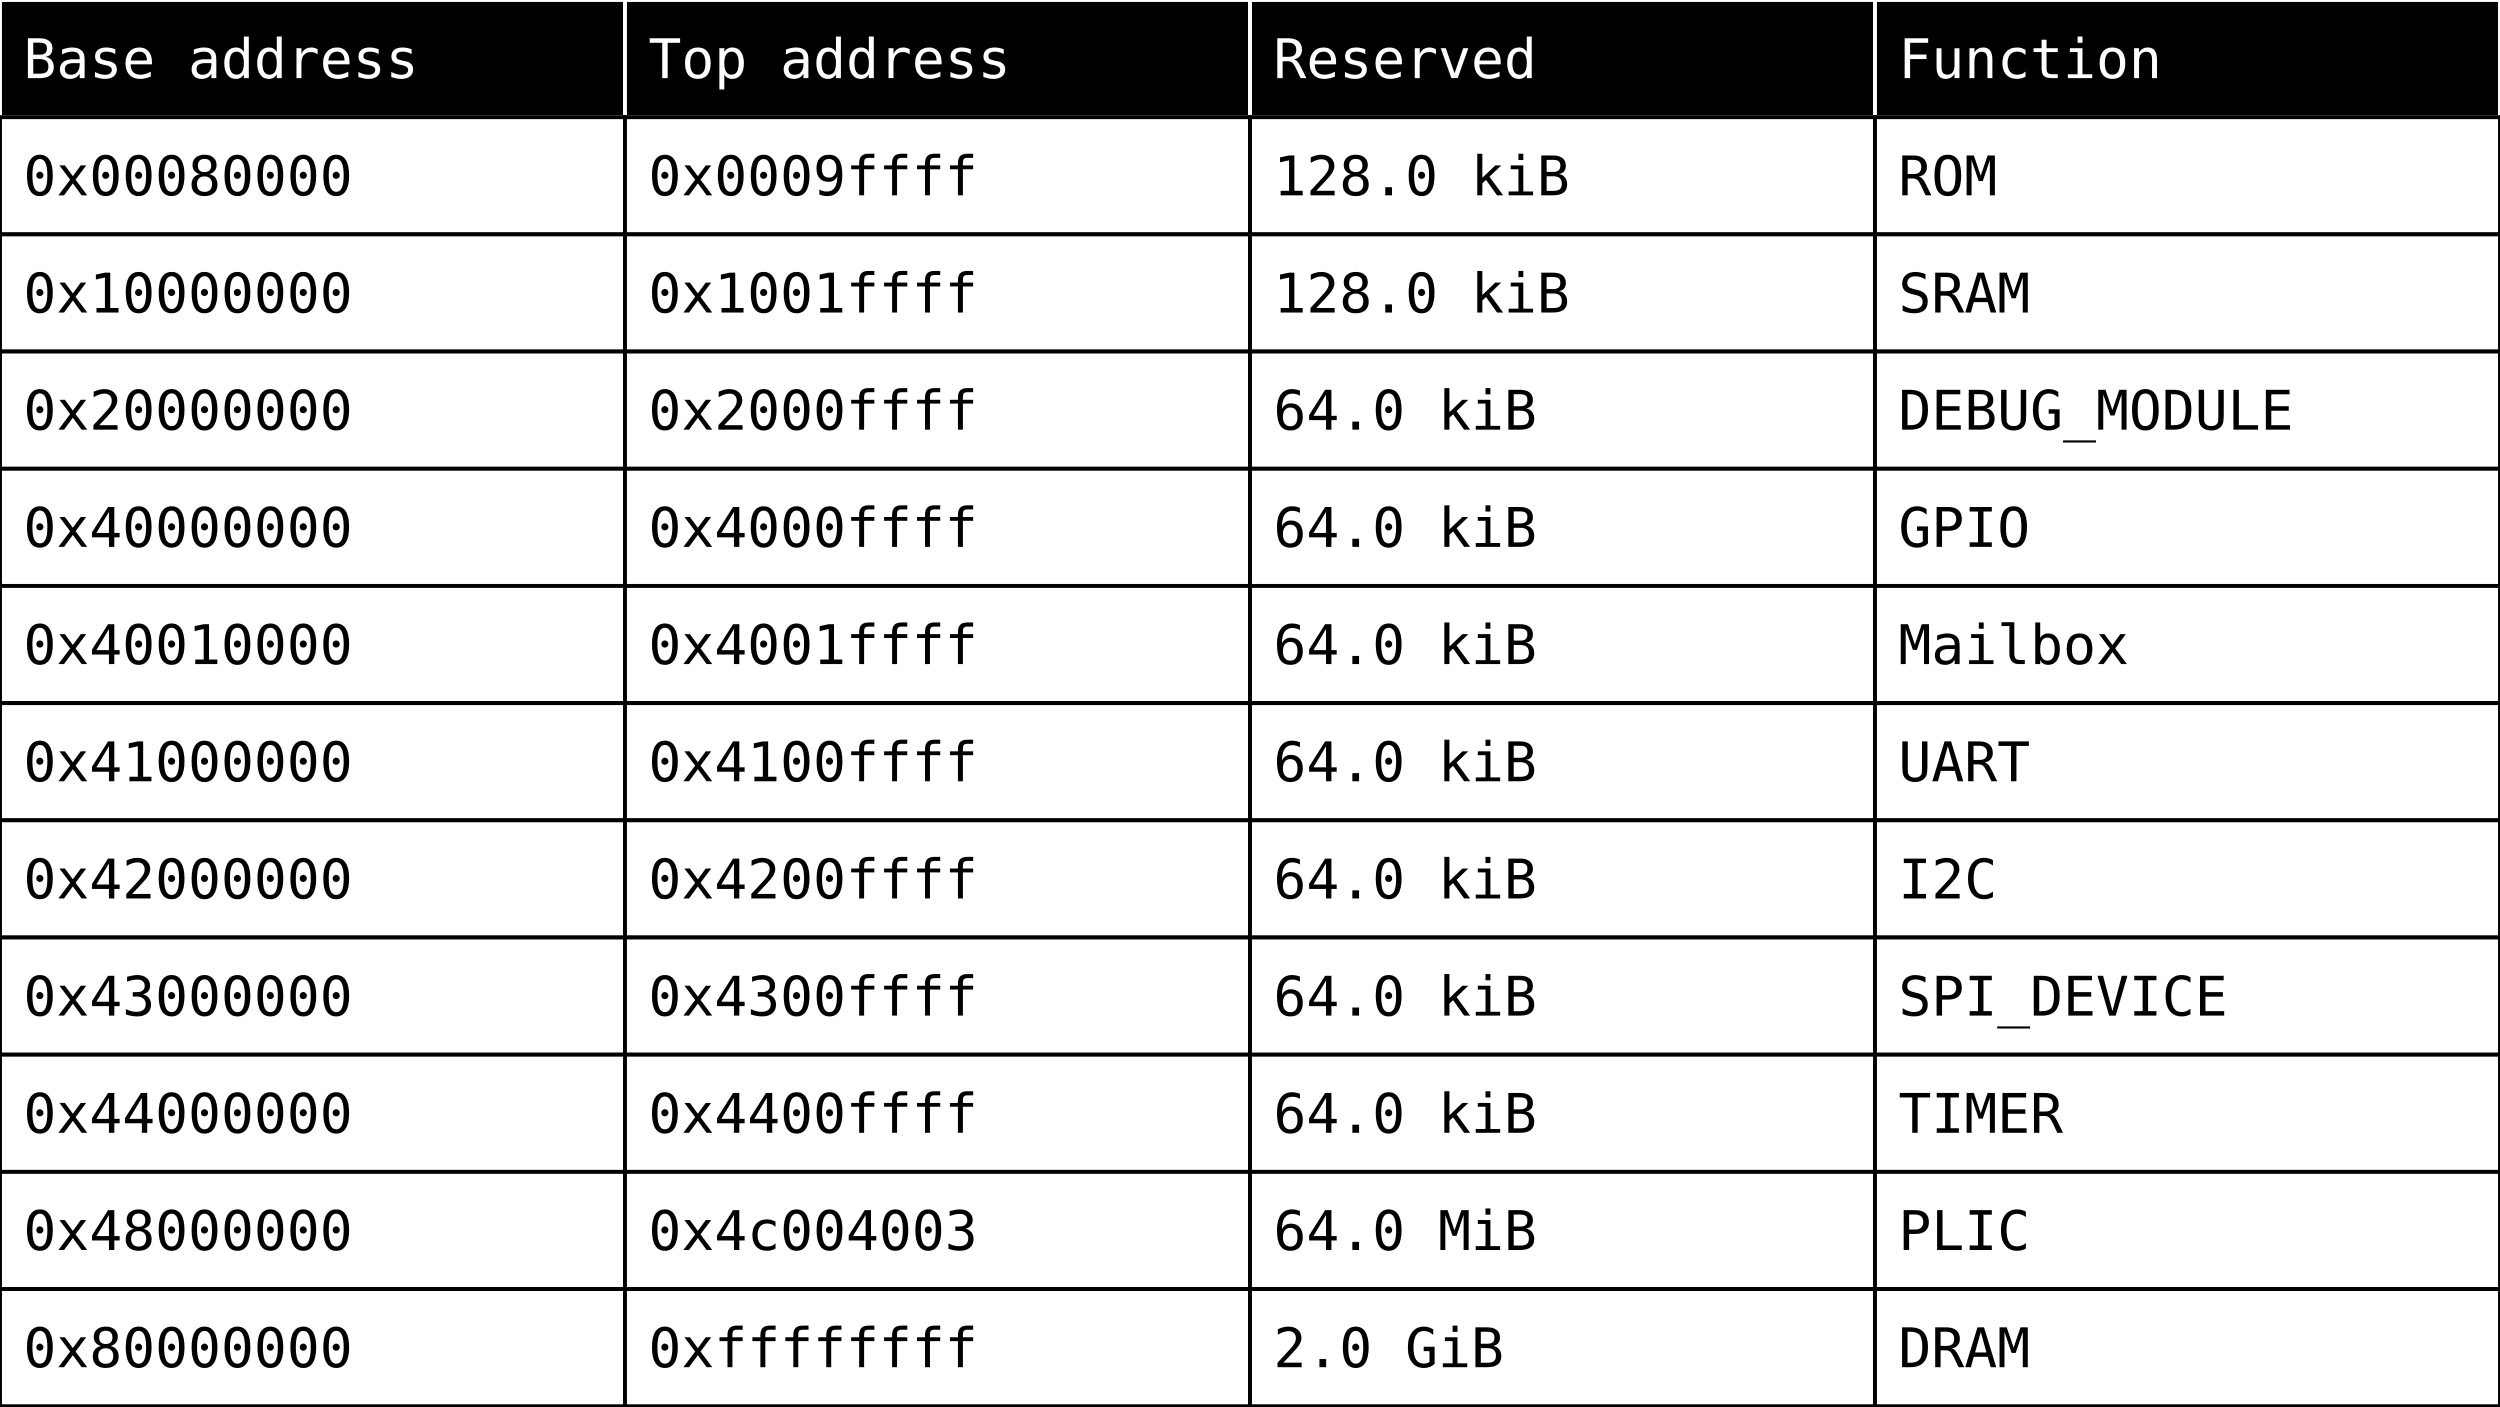
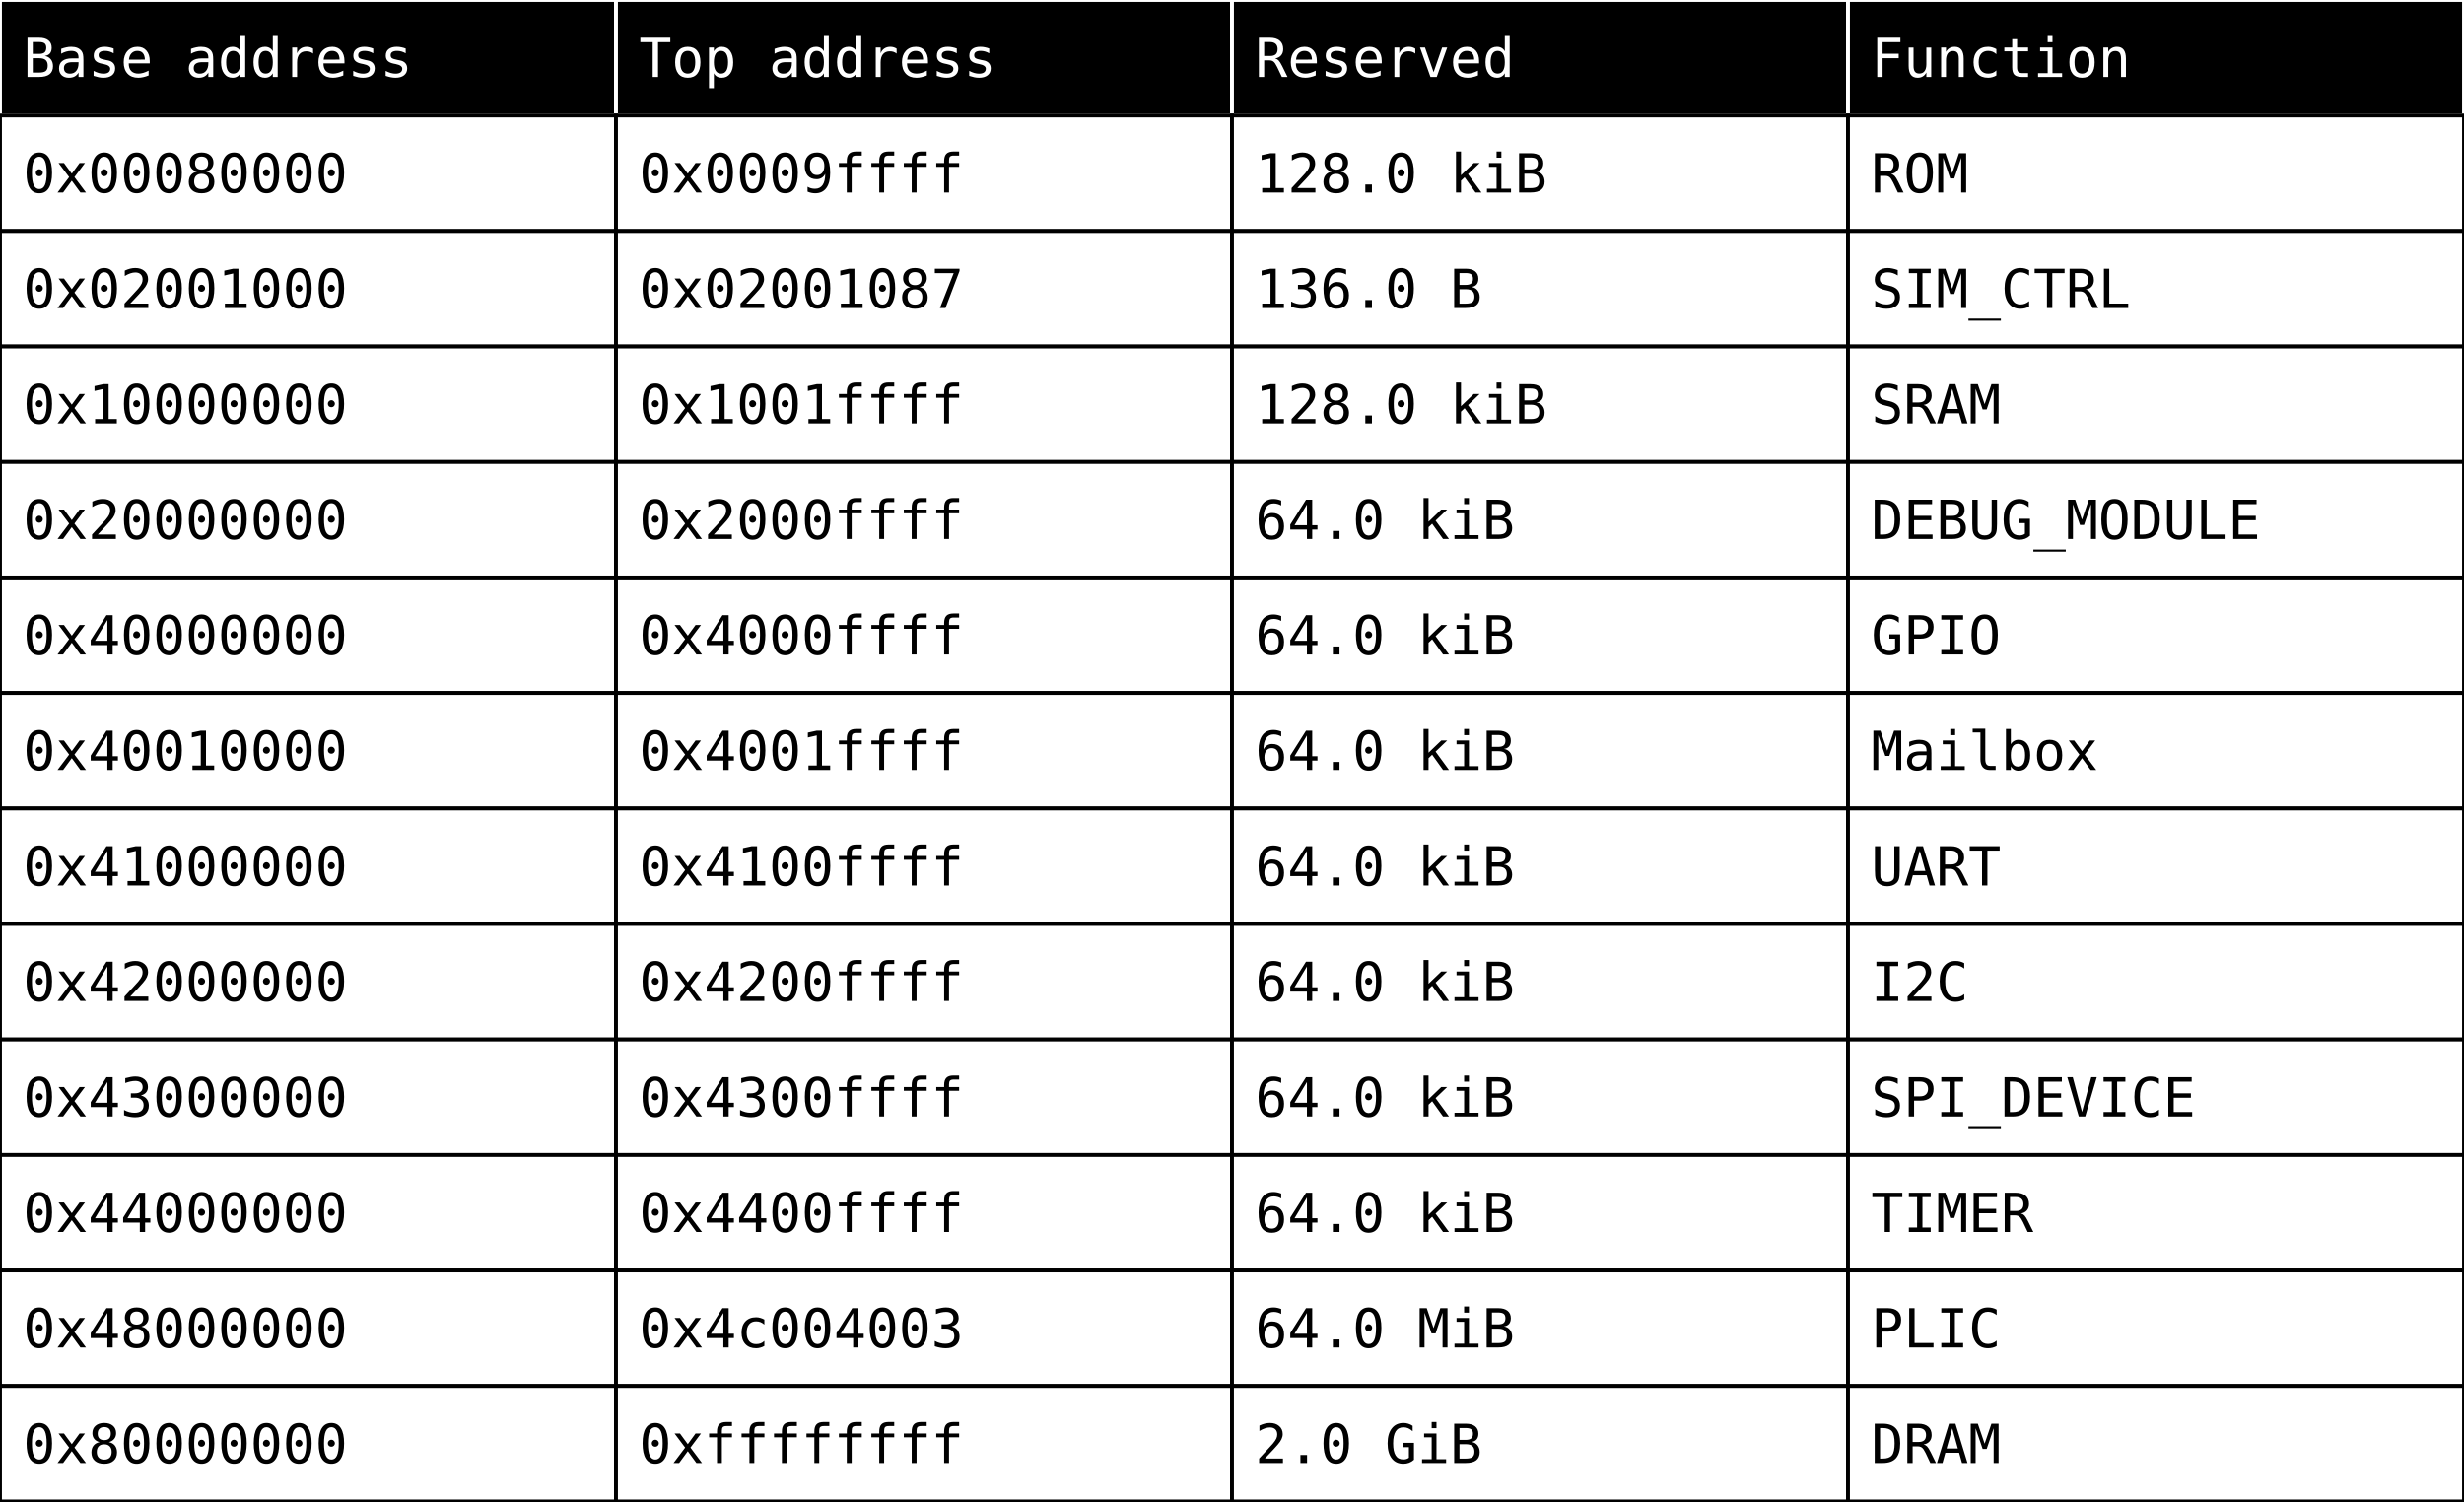
- <svg xmlns="http://www.w3.org/2000/svg" baseProfile="full" height="360" version="1.1" width="640">
+ <svg xmlns="http://www.w3.org/2000/svg" baseProfile="full" height="390" version="1.1" width="640">
  <defs />
  <rect fill="black" height="30" stroke="white" width="160" x="0" y="0" />
  <text fill="white" font-family="monospace" font-size="14" x="6" y="20">Base address</text>
  <rect fill="black" height="30" stroke="white" width="160" x="160" y="0" />
  <text fill="white" font-family="monospace" font-size="14" x="166" y="20">Top address</text>
  <rect fill="black" height="30" stroke="white" width="160" x="320" y="0" />
  <text fill="white" font-family="monospace" font-size="14" x="326" y="20">Reserved</text>
  <rect fill="black" height="30" stroke="white" width="160" x="480" y="0" />
  <text fill="white" font-family="monospace" font-size="14" x="486" y="20">Function</text>
  <rect fill="white" height="30" stroke="black" width="160" x="0" y="30" />
  <text font-family="monospace" font-size="14" x="6" y="50">0x00080000</text>
  <rect fill="white" height="30" stroke="black" width="160" x="160" y="30" />
  <text font-family="monospace" font-size="14" x="166" y="50">0x0009ffff</text>
  <rect fill="white" height="30" stroke="black" width="160" x="320" y="30" />
  <text font-family="monospace" font-size="14" x="326" y="50">128.0 kiB</text>
  <rect fill="white" height="30" stroke="black" width="160" x="480" y="30" />
  <text font-family="monospace" font-size="14" x="486" y="50">ROM</text>
  <rect fill="white" height="30" stroke="black" width="160" x="0" y="60" />
-   <text font-family="monospace" font-size="14" x="6" y="80">0x10000000</text>
+   <text font-family="monospace" font-size="14" x="6" y="80">0x02001000</text>
  <rect fill="white" height="30" stroke="black" width="160" x="160" y="60" />
-   <text font-family="monospace" font-size="14" x="166" y="80">0x1001ffff</text>
+   <text font-family="monospace" font-size="14" x="166" y="80">0x02001087</text>
  <rect fill="white" height="30" stroke="black" width="160" x="320" y="60" />
-   <text font-family="monospace" font-size="14" x="326" y="80">128.0 kiB</text>
+   <text font-family="monospace" font-size="14" x="326" y="80">136.0 B</text>
  <rect fill="white" height="30" stroke="black" width="160" x="480" y="60" />
-   <text font-family="monospace" font-size="14" x="486" y="80">SRAM</text>
+   <text font-family="monospace" font-size="14" x="486" y="80">SIM_CTRL</text>
  <rect fill="white" height="30" stroke="black" width="160" x="0" y="90" />
-   <text font-family="monospace" font-size="14" x="6" y="110">0x20000000</text>
+   <text font-family="monospace" font-size="14" x="6" y="110">0x10000000</text>
  <rect fill="white" height="30" stroke="black" width="160" x="160" y="90" />
-   <text font-family="monospace" font-size="14" x="166" y="110">0x2000ffff</text>
+   <text font-family="monospace" font-size="14" x="166" y="110">0x1001ffff</text>
  <rect fill="white" height="30" stroke="black" width="160" x="320" y="90" />
-   <text font-family="monospace" font-size="14" x="326" y="110">64.0 kiB</text>
+   <text font-family="monospace" font-size="14" x="326" y="110">128.0 kiB</text>
  <rect fill="white" height="30" stroke="black" width="160" x="480" y="90" />
-   <text font-family="monospace" font-size="14" x="486" y="110">DEBUG_MODULE</text>
+   <text font-family="monospace" font-size="14" x="486" y="110">SRAM</text>
  <rect fill="white" height="30" stroke="black" width="160" x="0" y="120" />
-   <text font-family="monospace" font-size="14" x="6" y="140">0x40000000</text>
+   <text font-family="monospace" font-size="14" x="6" y="140">0x20000000</text>
  <rect fill="white" height="30" stroke="black" width="160" x="160" y="120" />
-   <text font-family="monospace" font-size="14" x="166" y="140">0x4000ffff</text>
+   <text font-family="monospace" font-size="14" x="166" y="140">0x2000ffff</text>
  <rect fill="white" height="30" stroke="black" width="160" x="320" y="120" />
  <text font-family="monospace" font-size="14" x="326" y="140">64.0 kiB</text>
  <rect fill="white" height="30" stroke="black" width="160" x="480" y="120" />
-   <text font-family="monospace" font-size="14" x="486" y="140">GPIO</text>
+   <text font-family="monospace" font-size="14" x="486" y="140">DEBUG_MODULE</text>
  <rect fill="white" height="30" stroke="black" width="160" x="0" y="150" />
-   <text font-family="monospace" font-size="14" x="6" y="170">0x40010000</text>
+   <text font-family="monospace" font-size="14" x="6" y="170">0x40000000</text>
  <rect fill="white" height="30" stroke="black" width="160" x="160" y="150" />
-   <text font-family="monospace" font-size="14" x="166" y="170">0x4001ffff</text>
+   <text font-family="monospace" font-size="14" x="166" y="170">0x4000ffff</text>
  <rect fill="white" height="30" stroke="black" width="160" x="320" y="150" />
  <text font-family="monospace" font-size="14" x="326" y="170">64.0 kiB</text>
  <rect fill="white" height="30" stroke="black" width="160" x="480" y="150" />
-   <text font-family="monospace" font-size="14" x="486" y="170">Mailbox</text>
+   <text font-family="monospace" font-size="14" x="486" y="170">GPIO</text>
  <rect fill="white" height="30" stroke="black" width="160" x="0" y="180" />
-   <text font-family="monospace" font-size="14" x="6" y="200">0x41000000</text>
+   <text font-family="monospace" font-size="14" x="6" y="200">0x40010000</text>
  <rect fill="white" height="30" stroke="black" width="160" x="160" y="180" />
-   <text font-family="monospace" font-size="14" x="166" y="200">0x4100ffff</text>
+   <text font-family="monospace" font-size="14" x="166" y="200">0x4001ffff</text>
  <rect fill="white" height="30" stroke="black" width="160" x="320" y="180" />
  <text font-family="monospace" font-size="14" x="326" y="200">64.0 kiB</text>
  <rect fill="white" height="30" stroke="black" width="160" x="480" y="180" />
-   <text font-family="monospace" font-size="14" x="486" y="200">UART</text>
+   <text font-family="monospace" font-size="14" x="486" y="200">Mailbox</text>
  <rect fill="white" height="30" stroke="black" width="160" x="0" y="210" />
-   <text font-family="monospace" font-size="14" x="6" y="230">0x42000000</text>
+   <text font-family="monospace" font-size="14" x="6" y="230">0x41000000</text>
  <rect fill="white" height="30" stroke="black" width="160" x="160" y="210" />
-   <text font-family="monospace" font-size="14" x="166" y="230">0x4200ffff</text>
+   <text font-family="monospace" font-size="14" x="166" y="230">0x4100ffff</text>
  <rect fill="white" height="30" stroke="black" width="160" x="320" y="210" />
  <text font-family="monospace" font-size="14" x="326" y="230">64.0 kiB</text>
  <rect fill="white" height="30" stroke="black" width="160" x="480" y="210" />
-   <text font-family="monospace" font-size="14" x="486" y="230">I2C</text>
+   <text font-family="monospace" font-size="14" x="486" y="230">UART</text>
  <rect fill="white" height="30" stroke="black" width="160" x="0" y="240" />
-   <text font-family="monospace" font-size="14" x="6" y="260">0x43000000</text>
+   <text font-family="monospace" font-size="14" x="6" y="260">0x42000000</text>
  <rect fill="white" height="30" stroke="black" width="160" x="160" y="240" />
-   <text font-family="monospace" font-size="14" x="166" y="260">0x4300ffff</text>
+   <text font-family="monospace" font-size="14" x="166" y="260">0x4200ffff</text>
  <rect fill="white" height="30" stroke="black" width="160" x="320" y="240" />
  <text font-family="monospace" font-size="14" x="326" y="260">64.0 kiB</text>
  <rect fill="white" height="30" stroke="black" width="160" x="480" y="240" />
-   <text font-family="monospace" font-size="14" x="486" y="260">SPI_DEVICE</text>
+   <text font-family="monospace" font-size="14" x="486" y="260">I2C</text>
  <rect fill="white" height="30" stroke="black" width="160" x="0" y="270" />
-   <text font-family="monospace" font-size="14" x="6" y="290">0x44000000</text>
+   <text font-family="monospace" font-size="14" x="6" y="290">0x43000000</text>
  <rect fill="white" height="30" stroke="black" width="160" x="160" y="270" />
-   <text font-family="monospace" font-size="14" x="166" y="290">0x4400ffff</text>
+   <text font-family="monospace" font-size="14" x="166" y="290">0x4300ffff</text>
  <rect fill="white" height="30" stroke="black" width="160" x="320" y="270" />
  <text font-family="monospace" font-size="14" x="326" y="290">64.0 kiB</text>
  <rect fill="white" height="30" stroke="black" width="160" x="480" y="270" />
-   <text font-family="monospace" font-size="14" x="486" y="290">TIMER</text>
+   <text font-family="monospace" font-size="14" x="486" y="290">SPI_DEVICE</text>
  <rect fill="white" height="30" stroke="black" width="160" x="0" y="300" />
-   <text font-family="monospace" font-size="14" x="6" y="320">0x48000000</text>
+   <text font-family="monospace" font-size="14" x="6" y="320">0x44000000</text>
  <rect fill="white" height="30" stroke="black" width="160" x="160" y="300" />
-   <text font-family="monospace" font-size="14" x="166" y="320">0x4c004003</text>
+   <text font-family="monospace" font-size="14" x="166" y="320">0x4400ffff</text>
  <rect fill="white" height="30" stroke="black" width="160" x="320" y="300" />
-   <text font-family="monospace" font-size="14" x="326" y="320">64.0 MiB</text>
+   <text font-family="monospace" font-size="14" x="326" y="320">64.0 kiB</text>
  <rect fill="white" height="30" stroke="black" width="160" x="480" y="300" />
-   <text font-family="monospace" font-size="14" x="486" y="320">PLIC</text>
+   <text font-family="monospace" font-size="14" x="486" y="320">TIMER</text>
  <rect fill="white" height="30" stroke="black" width="160" x="0" y="330" />
-   <text font-family="monospace" font-size="14" x="6" y="350">0x80000000</text>
+   <text font-family="monospace" font-size="14" x="6" y="350">0x48000000</text>
  <rect fill="white" height="30" stroke="black" width="160" x="160" y="330" />
-   <text font-family="monospace" font-size="14" x="166" y="350">0xffffffff</text>
+   <text font-family="monospace" font-size="14" x="166" y="350">0x4c004003</text>
  <rect fill="white" height="30" stroke="black" width="160" x="320" y="330" />
-   <text font-family="monospace" font-size="14" x="326" y="350">2.0 GiB</text>
+   <text font-family="monospace" font-size="14" x="326" y="350">64.0 MiB</text>
  <rect fill="white" height="30" stroke="black" width="160" x="480" y="330" />
-   <text font-family="monospace" font-size="14" x="486" y="350">DRAM</text>
+   <text font-family="monospace" font-size="14" x="486" y="350">PLIC</text>
+   <rect fill="white" height="30" stroke="black" width="160" x="0" y="360" />
+   <text font-family="monospace" font-size="14" x="6" y="380">0x80000000</text>
+   <rect fill="white" height="30" stroke="black" width="160" x="160" y="360" />
+   <text font-family="monospace" font-size="14" x="166" y="380">0xffffffff</text>
+   <rect fill="white" height="30" stroke="black" width="160" x="320" y="360" />
+   <text font-family="monospace" font-size="14" x="326" y="380">2.0 GiB</text>
+   <rect fill="white" height="30" stroke="black" width="160" x="480" y="360" />
+   <text font-family="monospace" font-size="14" x="486" y="380">DRAM</text>
</svg>
